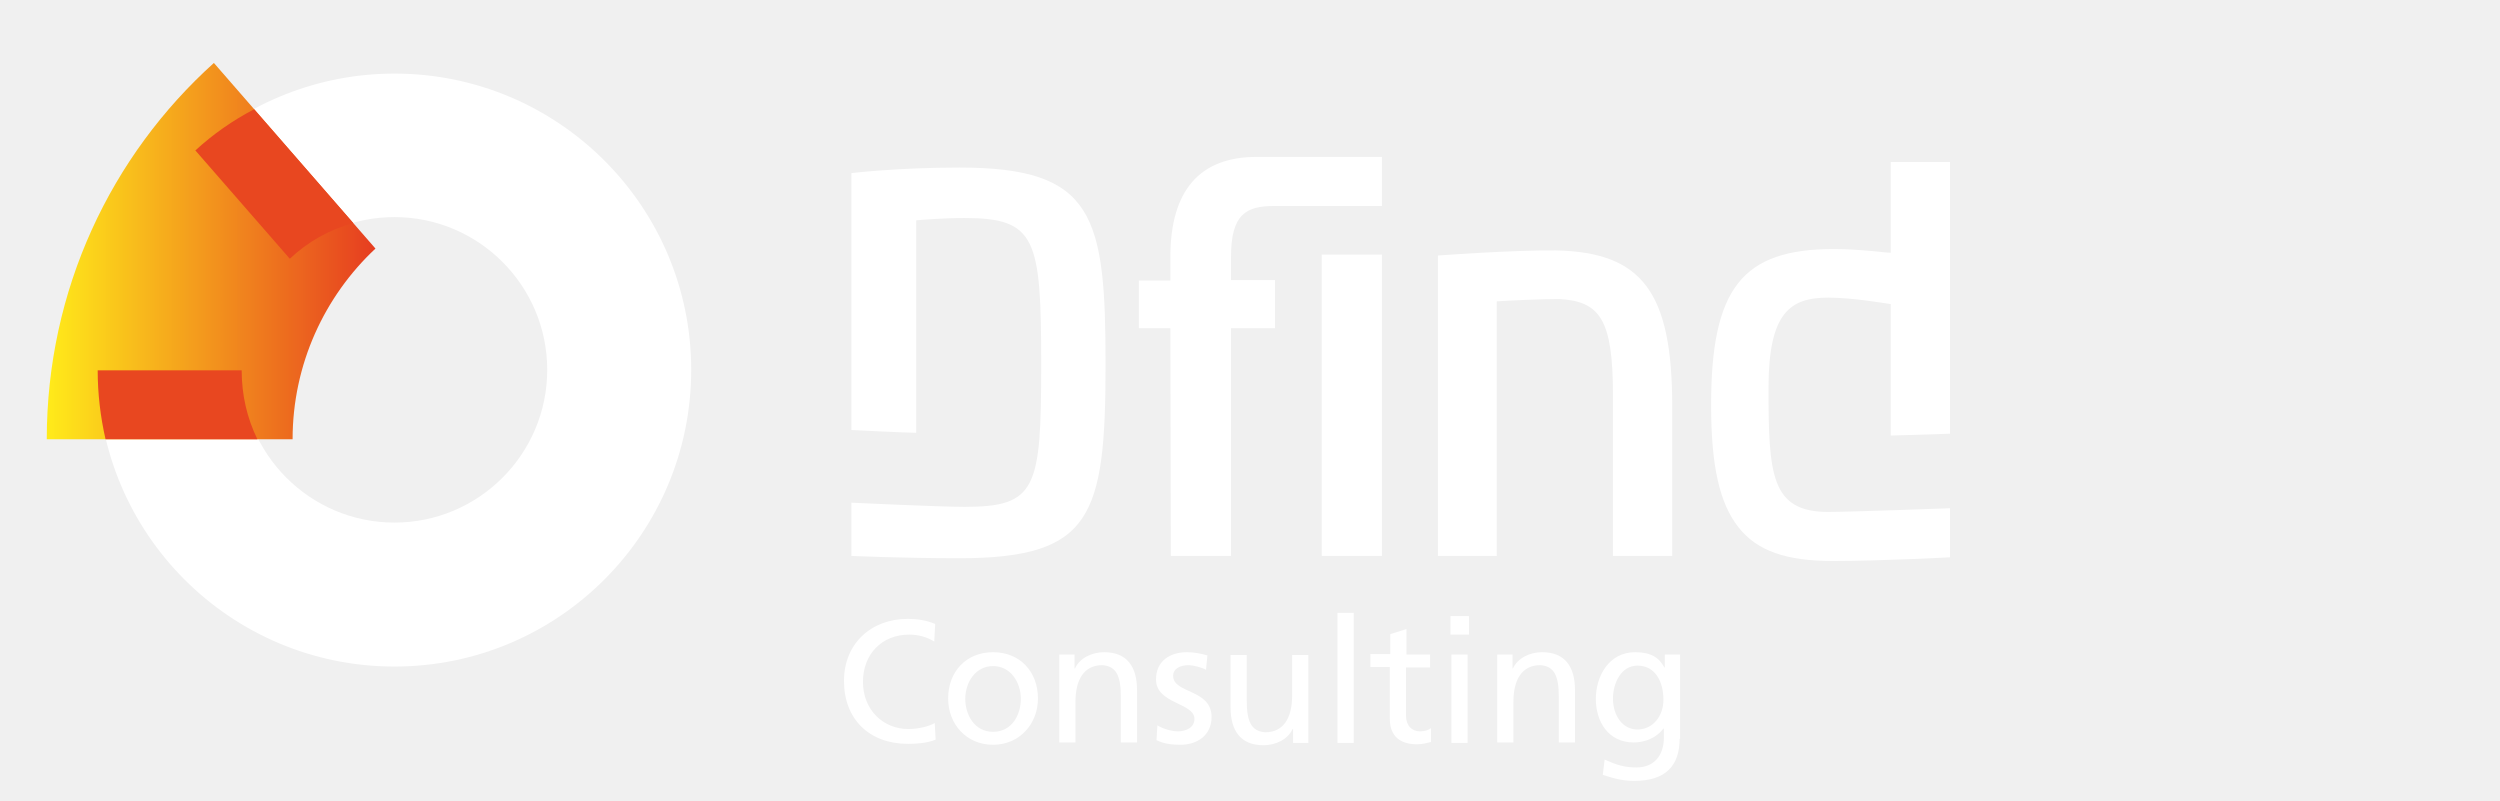
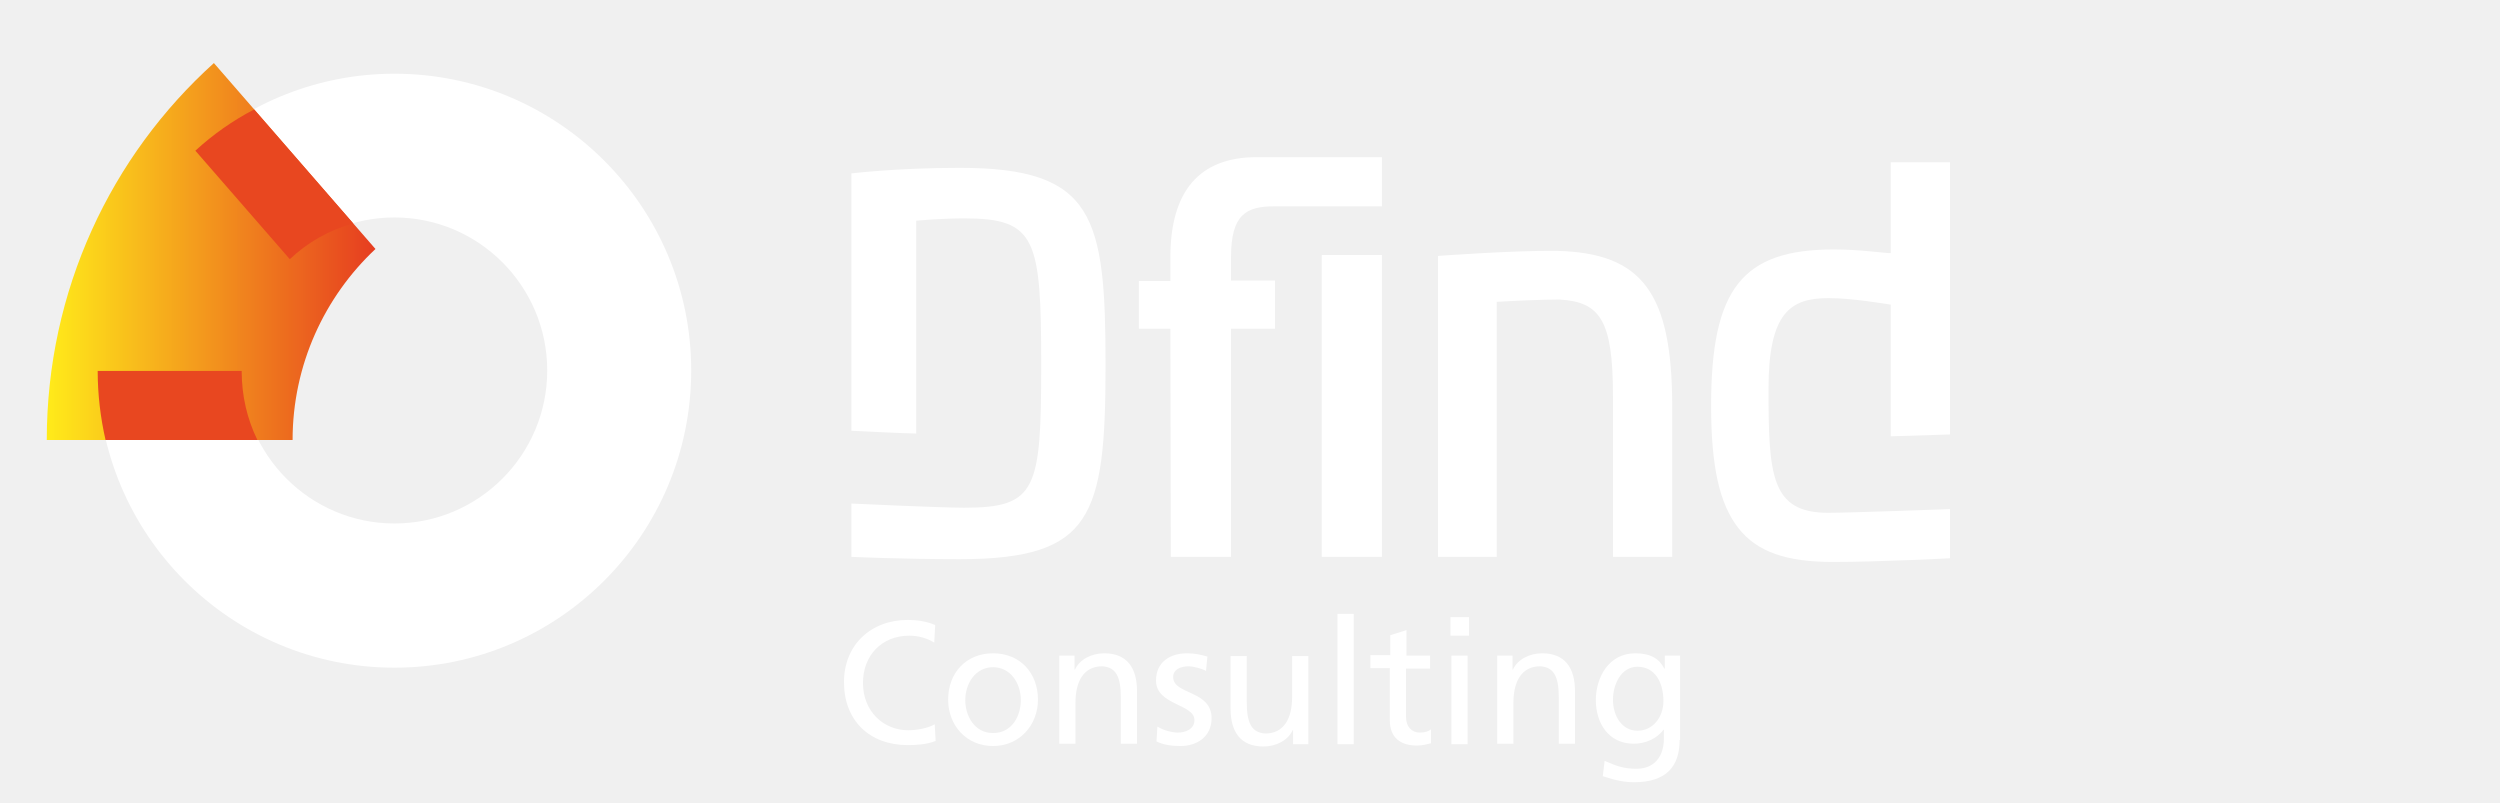
- <svg xmlns="http://www.w3.org/2000/svg" width="256" height="82" viewBox="0 0 256 82" fill="none" wtx-context="3D819272-229A-4649-BF76-0B9902B2E0FF">
-   <path d="M40.391 7.536C32.569 7.536 25.41 10.523 20.006 15.357L29.677 26.496C32.474 23.842 36.267 22.23 40.391 22.23C49.019 22.23 56.035 29.245 56.035 37.872C56.035 46.498 49.019 53.513 40.391 53.513C31.763 53.513 24.747 46.498 24.747 37.872H10.003C10.003 54.651 23.609 68.254 40.391 68.254C57.173 68.254 70.779 54.651 70.779 37.872C70.779 21.14 57.173 7.536 40.391 7.536Z" fill="white" />
-   <path d="M38.447 25.453L21.902 6.446C11.378 15.926 4.788 29.672 4.788 44.981H29.962C29.962 37.303 33.233 30.335 38.447 25.453Z" fill="url(#paint0_linear)" />
-   <path d="M24.747 37.919H10.003C10.003 40.336 10.287 42.706 10.809 44.981H26.358C25.316 42.849 24.747 40.479 24.747 37.919Z" fill="#E84720" />
-   <path d="M29.677 26.496C31.479 24.79 33.707 23.51 36.172 22.846L26.027 11.186C23.846 12.324 21.807 13.746 20.006 15.405L29.677 26.496Z" fill="#E84720" />
-   <path d="M147.247 26.164V56.926H153.268V30.857C154.833 30.762 157.819 30.62 159.668 30.62C163.84 30.857 165.167 32.705 165.167 40.479V56.926H171.236V41.616C171.236 29.956 168.201 25.832 159.336 25.643C154.927 25.595 147.247 26.164 147.247 26.164Z" fill="white" />
-   <path d="M141.511 26.069H135.348V56.926H141.511V26.069Z" fill="white" />
-   <path d="M119.893 56.926H126.056V33.606H130.56V28.676H126.056V26.306C126.056 21.898 127.621 21.093 130.513 21.093H141.511V16.068C141.511 16.068 132.409 16.068 128.664 16.068C122.833 16.068 119.846 19.528 119.846 26.306V28.724H116.622V33.606H119.846L119.893 56.926Z" fill="white" />
-   <path d="M187.781 25.501C178.394 25.501 175.218 29.529 175.218 41.474C175.218 47.683 176.071 51.523 178.015 53.987C179.911 56.405 182.898 57.447 187.686 57.447C192.474 57.447 199.68 57.068 199.68 57.068V52.044C199.68 52.044 189.393 52.423 187.212 52.423C181.333 52.423 181.096 48.584 181.096 39.72C181.096 31.994 183.324 30.477 187.212 30.477C189.677 30.477 192.948 31.046 193.612 31.141V44.602L199.68 44.413V16.59H193.612V25.88C192.948 25.88 190.483 25.501 187.781 25.501Z" fill="white" />
-   <path d="M98.276 17.158C91.828 17.158 87.182 17.727 87.182 17.727V44.033C87.182 44.033 92.824 44.318 93.819 44.318C93.819 43.749 93.819 22.562 93.819 22.562C94.388 22.514 96.522 22.325 98.75 22.325C106.098 22.325 106.619 24.41 106.619 37.303C106.619 50.053 106.145 51.902 98.75 51.902C96.237 51.902 87.182 51.475 87.182 51.475V56.926C87.182 56.926 92.302 57.163 98.276 57.163C105.244 57.163 108.895 55.978 110.839 53.039C112.83 50.053 113.209 45.218 113.209 37.35C113.209 22.088 112.071 17.158 98.276 17.158Z" fill="white" />
-   <path d="M95.668 65.695C94.91 65.221 94.009 64.984 93.108 64.984C90.264 64.984 88.367 67.022 88.367 69.819C88.367 72.71 90.453 74.653 93.013 74.653C93.914 74.653 95.099 74.416 95.716 74.037L95.81 75.743C94.862 76.123 93.724 76.17 92.966 76.17C89.031 76.17 86.424 73.658 86.424 69.724C86.424 65.932 89.173 63.372 92.966 63.372C93.914 63.372 94.862 63.514 95.763 63.894L95.668 65.695Z" fill="white" />
-   <path d="M101.689 66.785C104.439 66.785 106.287 68.776 106.287 71.525C106.287 74.132 104.391 76.265 101.689 76.265C98.939 76.265 97.09 74.132 97.09 71.525C97.09 68.776 98.939 66.785 101.689 66.785ZM101.689 74.938C103.633 74.938 104.533 73.184 104.533 71.572C104.533 69.866 103.49 68.207 101.689 68.207C99.887 68.207 98.844 69.866 98.844 71.572C98.844 73.136 99.745 74.938 101.689 74.938Z" fill="white" />
-   <path d="M108.421 67.022H110.033V68.444H110.08C110.554 67.401 111.787 66.785 113.067 66.785C115.39 66.785 116.433 68.254 116.433 70.672V76.028H114.773V71.335C114.773 69.202 114.299 68.207 112.877 68.112C110.981 68.112 110.127 69.629 110.127 71.857V76.028H108.468V67.022H108.421Z" fill="white" />
-   <path d="M118.519 74.274C119.182 74.701 120.13 74.89 120.604 74.89C121.363 74.89 122.311 74.558 122.311 73.61C122.311 71.951 118.376 72.094 118.376 69.581C118.376 67.686 119.799 66.785 121.553 66.785C122.311 66.785 122.975 66.927 123.638 67.117L123.496 68.586C123.117 68.349 122.121 68.112 121.742 68.112C120.889 68.112 120.13 68.444 120.13 69.202C120.13 71.051 124.065 70.529 124.065 73.421C124.065 75.364 122.501 76.265 120.889 76.265C120.036 76.265 119.182 76.17 118.424 75.791L118.519 74.274Z" fill="white" />
-   <path d="M134.021 76.075H132.409V74.653H132.361C131.887 75.696 130.655 76.312 129.375 76.312C127.052 76.312 126.009 74.843 126.009 72.425V67.069H127.668V71.762C127.668 73.895 128.142 74.89 129.564 74.985C131.461 74.985 132.314 73.468 132.314 71.24V67.069H133.973V76.075H134.021Z" fill="white" />
-   <path d="M136.96 62.756H138.619V76.075H136.96V62.756Z" fill="white" />
-   <path d="M146.394 68.349H143.976V73.279C143.976 74.321 144.593 74.89 145.399 74.89C145.92 74.89 146.299 74.748 146.536 74.558V75.98C146.157 76.075 145.636 76.217 145.114 76.217C143.407 76.217 142.317 75.412 142.317 73.61V68.302H140.326V66.975H142.364V64.936L144.024 64.415V67.022H146.441V68.349H146.394Z" fill="white" />
-   <path d="M150.424 64.984H148.527V63.088H150.424V64.984ZM148.622 67.022H150.281V76.075H148.622V67.022Z" fill="white" />
-   <path d="M153.268 67.022H154.88V68.444H154.927C155.401 67.401 156.634 66.785 157.914 66.785C160.237 66.785 161.28 68.254 161.28 70.672V76.028H159.621V71.335C159.621 69.202 159.147 68.207 157.724 68.112C155.828 68.112 154.975 69.629 154.975 71.857V76.028H153.316V67.022H153.268Z" fill="white" />
-   <path d="M171.994 75.648C171.994 78.398 170.572 79.962 167.348 79.962C166.4 79.962 165.547 79.82 164.124 79.346L164.314 77.781C165.594 78.35 166.353 78.587 167.585 78.587C169.339 78.587 170.382 77.402 170.382 75.506V74.606H170.335C169.624 75.554 168.438 76.028 167.301 76.028C164.693 76.028 163.413 73.895 163.413 71.572C163.413 69.25 164.741 66.785 167.443 66.785C169.055 66.785 169.908 67.354 170.43 68.349H170.477V67.022H172.041V75.648H171.994ZM170.335 71.667C170.335 69.771 169.481 68.159 167.68 68.159C165.973 68.159 165.167 70.008 165.167 71.525C165.167 73.231 166.116 74.701 167.68 74.701C169.244 74.701 170.335 73.326 170.335 71.667Z" fill="white" />
+ <svg xmlns="http://www.w3.org/2000/svg" width="187" height="60" viewBox="0 0 187 60" fill="none" wtx-context="961C6382-AA9D-464F-BAA3-48F2263C55E6">
+   <path d="M29.504 5.514C23.791 5.514 18.561 7.699 14.614 11.237L21.678 19.387C23.721 17.445 26.492 16.266 29.504 16.266C35.807 16.266 40.932 21.399 40.932 27.711C40.932 34.023 35.807 39.156 29.504 39.156C23.202 39.156 18.077 34.023 18.077 27.711H7.307C7.307 39.988 17.245 49.942 29.504 49.942C41.763 49.942 51.702 39.988 51.702 27.711C51.702 15.468 41.763 5.514 29.504 5.514Z" fill="white" />
+   <path d="M28.085 18.624L15.999 4.717C8.311 11.653 3.498 21.711 3.498 32.913H21.886C21.886 27.295 24.275 22.197 28.085 18.624Z" fill="url(#paint0_linear)" />
+   <path d="M18.077 27.746H7.307C7.307 29.514 7.515 31.248 7.896 32.913H19.254C18.492 31.352 18.077 29.618 18.077 27.746Z" fill="#E84720" />
+   <path d="M21.678 19.387C22.994 18.139 24.622 17.202 26.422 16.717L19.012 8.185C17.419 9.017 15.93 10.058 14.614 11.272L21.678 19.387Z" fill="#E84720" />
+   <path d="M107.56 19.144V41.653H111.958V22.578C113.1 22.509 115.282 22.404 116.633 22.404C119.68 22.578 120.65 23.93 120.65 29.618V41.653H125.082V30.451C125.082 21.919 122.866 18.902 116.39 18.763C113.17 18.728 107.56 19.144 107.56 19.144Z" fill="white" />
+   <path d="M103.369 19.075H98.868V41.653H103.369V19.075Z" fill="white" />
+   <path d="M87.578 41.653H92.08V24.59H95.37V20.983H92.08V19.248C92.08 16.023 93.223 15.434 95.335 15.434H103.369V11.757C103.369 11.757 96.721 11.757 93.985 11.757C89.725 11.757 87.544 14.289 87.544 19.248V21.017H85.189V24.59H87.544L87.578 41.653Z" fill="white" />
+   <path d="M137.168 18.659C130.311 18.659 127.991 21.607 127.991 30.347C127.991 34.89 128.614 37.699 130.034 39.503C131.419 41.272 133.601 42.035 137.099 42.035C140.596 42.035 145.86 41.757 145.86 41.757V38.081C145.86 38.081 138.345 38.358 136.752 38.358C132.458 38.358 132.285 35.549 132.285 29.064C132.285 23.41 133.913 22.3 136.752 22.3C138.553 22.3 140.943 22.717 141.427 22.786V32.636L145.86 32.497V12.139H141.427V18.936C140.943 18.936 139.142 18.659 137.168 18.659Z" fill="white" />
+   <path d="M71.787 12.555C67.078 12.555 63.684 12.971 63.684 12.971V32.22C63.684 32.22 67.805 32.428 68.532 32.428C68.532 32.012 68.532 16.509 68.532 16.509C68.948 16.474 70.506 16.335 72.133 16.335C77.501 16.335 77.882 17.861 77.882 27.295C77.882 36.624 77.536 37.977 72.133 37.977C70.298 37.977 63.684 37.665 63.684 37.665V41.653C63.684 41.653 67.424 41.827 71.787 41.827C76.878 41.827 79.544 40.96 80.964 38.809C82.418 36.624 82.695 33.087 82.695 27.329C82.695 16.162 81.864 12.555 71.787 12.555Z" fill="white" />
+   <path d="M69.882 48.069C69.329 47.723 68.671 47.549 68.013 47.549C65.935 47.549 64.55 49.041 64.55 51.087C64.55 53.202 66.073 54.624 67.943 54.624C68.601 54.624 69.467 54.451 69.917 54.173L69.986 55.422C69.294 55.7 68.463 55.734 67.909 55.734C65.034 55.734 63.13 53.896 63.13 51.017C63.13 48.243 65.138 46.37 67.909 46.37C68.601 46.37 69.294 46.474 69.952 46.752L69.882 48.069Z" fill="white" />
+   <path d="M74.281 48.867C76.289 48.867 77.639 50.324 77.639 52.335C77.639 54.243 76.254 55.803 74.281 55.803C72.272 55.803 70.921 54.243 70.921 52.335C70.921 50.324 72.272 48.867 74.281 48.867ZM74.281 54.832C75.7 54.832 76.358 53.549 76.358 52.37C76.358 51.121 75.596 49.907 74.281 49.907C72.965 49.907 72.203 51.121 72.203 52.37C72.203 53.514 72.861 54.832 74.281 54.832Z" fill="white" />
+   <path d="M79.198 49.041H80.375V50.081H80.41C80.756 49.318 81.657 48.867 82.592 48.867C84.288 48.867 85.05 49.942 85.05 51.711V55.63H83.838V52.197C83.838 50.636 83.492 49.907 82.453 49.838C81.068 49.838 80.445 50.948 80.445 52.578V55.63H79.233V49.041H79.198Z" fill="white" />
+   <path d="M86.574 54.347C87.059 54.659 87.751 54.798 88.098 54.798C88.652 54.798 89.344 54.555 89.344 53.861C89.344 52.647 86.47 52.752 86.47 50.913C86.47 49.526 87.509 48.867 88.79 48.867C89.344 48.867 89.829 48.971 90.314 49.11L90.21 50.185C89.933 50.012 89.206 49.838 88.929 49.838C88.305 49.838 87.751 50.081 87.751 50.636C87.751 51.989 90.626 51.607 90.626 53.723C90.626 55.145 89.483 55.803 88.305 55.803C87.682 55.803 87.059 55.734 86.505 55.457L86.574 54.347Z" fill="white" />
+   <path d="M97.898 55.665H96.721V54.624H96.686C96.34 55.387 95.439 55.838 94.504 55.838C92.807 55.838 92.046 54.763 92.046 52.994V49.075H93.258V52.509C93.258 54.069 93.604 54.798 94.643 54.867C96.028 54.867 96.651 53.757 96.651 52.127V49.075H97.863V55.665H97.898Z" fill="white" />
+   <path d="M100.045 45.919H101.257V55.665H100.045V45.919Z" fill="white" />
+   <path d="M106.936 50.011H105.17V53.618C105.17 54.382 105.62 54.798 106.209 54.798C106.59 54.798 106.867 54.694 107.04 54.555V55.595C106.763 55.665 106.382 55.769 106.001 55.769C104.755 55.769 103.958 55.179 103.958 53.861V49.977H102.504V49.006H103.993V47.514L105.205 47.133V49.04H106.971V50.011H106.936Z" fill="white" />
+   <path d="M109.88 47.549H108.495V46.162H109.88V47.549ZM108.564 49.041H109.776V55.665H108.564V49.041Z" fill="white" />
+   <path d="M111.958 49.041H113.135V50.081H113.17C113.516 49.318 114.416 48.867 115.351 48.867C117.048 48.867 117.81 49.942 117.81 51.711V55.63H116.598V52.197C116.598 50.636 116.252 49.907 115.213 49.838C113.828 49.838 113.204 50.948 113.204 52.578V55.63H111.992V49.041H111.958Z" fill="white" />
+   <path d="M125.636 55.353C125.636 57.364 124.597 58.509 122.243 58.509C121.55 58.509 120.927 58.405 119.888 58.058L120.026 56.913C120.961 57.33 121.515 57.503 122.416 57.503C123.697 57.503 124.459 56.636 124.459 55.249V54.59H124.424C123.905 55.283 123.039 55.63 122.208 55.63C120.303 55.63 119.368 54.069 119.368 52.37C119.368 50.67 120.338 48.867 122.312 48.867C123.489 48.867 124.113 49.283 124.493 50.012H124.528V49.041H125.671V55.353H125.636ZM124.424 52.439C124.424 51.052 123.801 49.873 122.485 49.873C121.238 49.873 120.65 51.225 120.65 52.335C120.65 53.584 121.342 54.659 122.485 54.659C123.628 54.659 124.424 53.653 124.424 52.439Z" fill="white" />
  <defs>
-     <linearGradient id="paint0_linear" x1="4.81" y1="25.722" x2="38.427" y2="25.722" gradientUnits="userSpaceOnUse">
+     <linearGradient id="paint0_linear" x1="3.514" y1="18.821" x2="28.07" y2="18.821" gradientUnits="userSpaceOnUse">
      <stop stop-color="#FFEB1A" />
      <stop offset="1" stop-color="#E63D20" />
    </linearGradient>
  </defs>
</svg>
